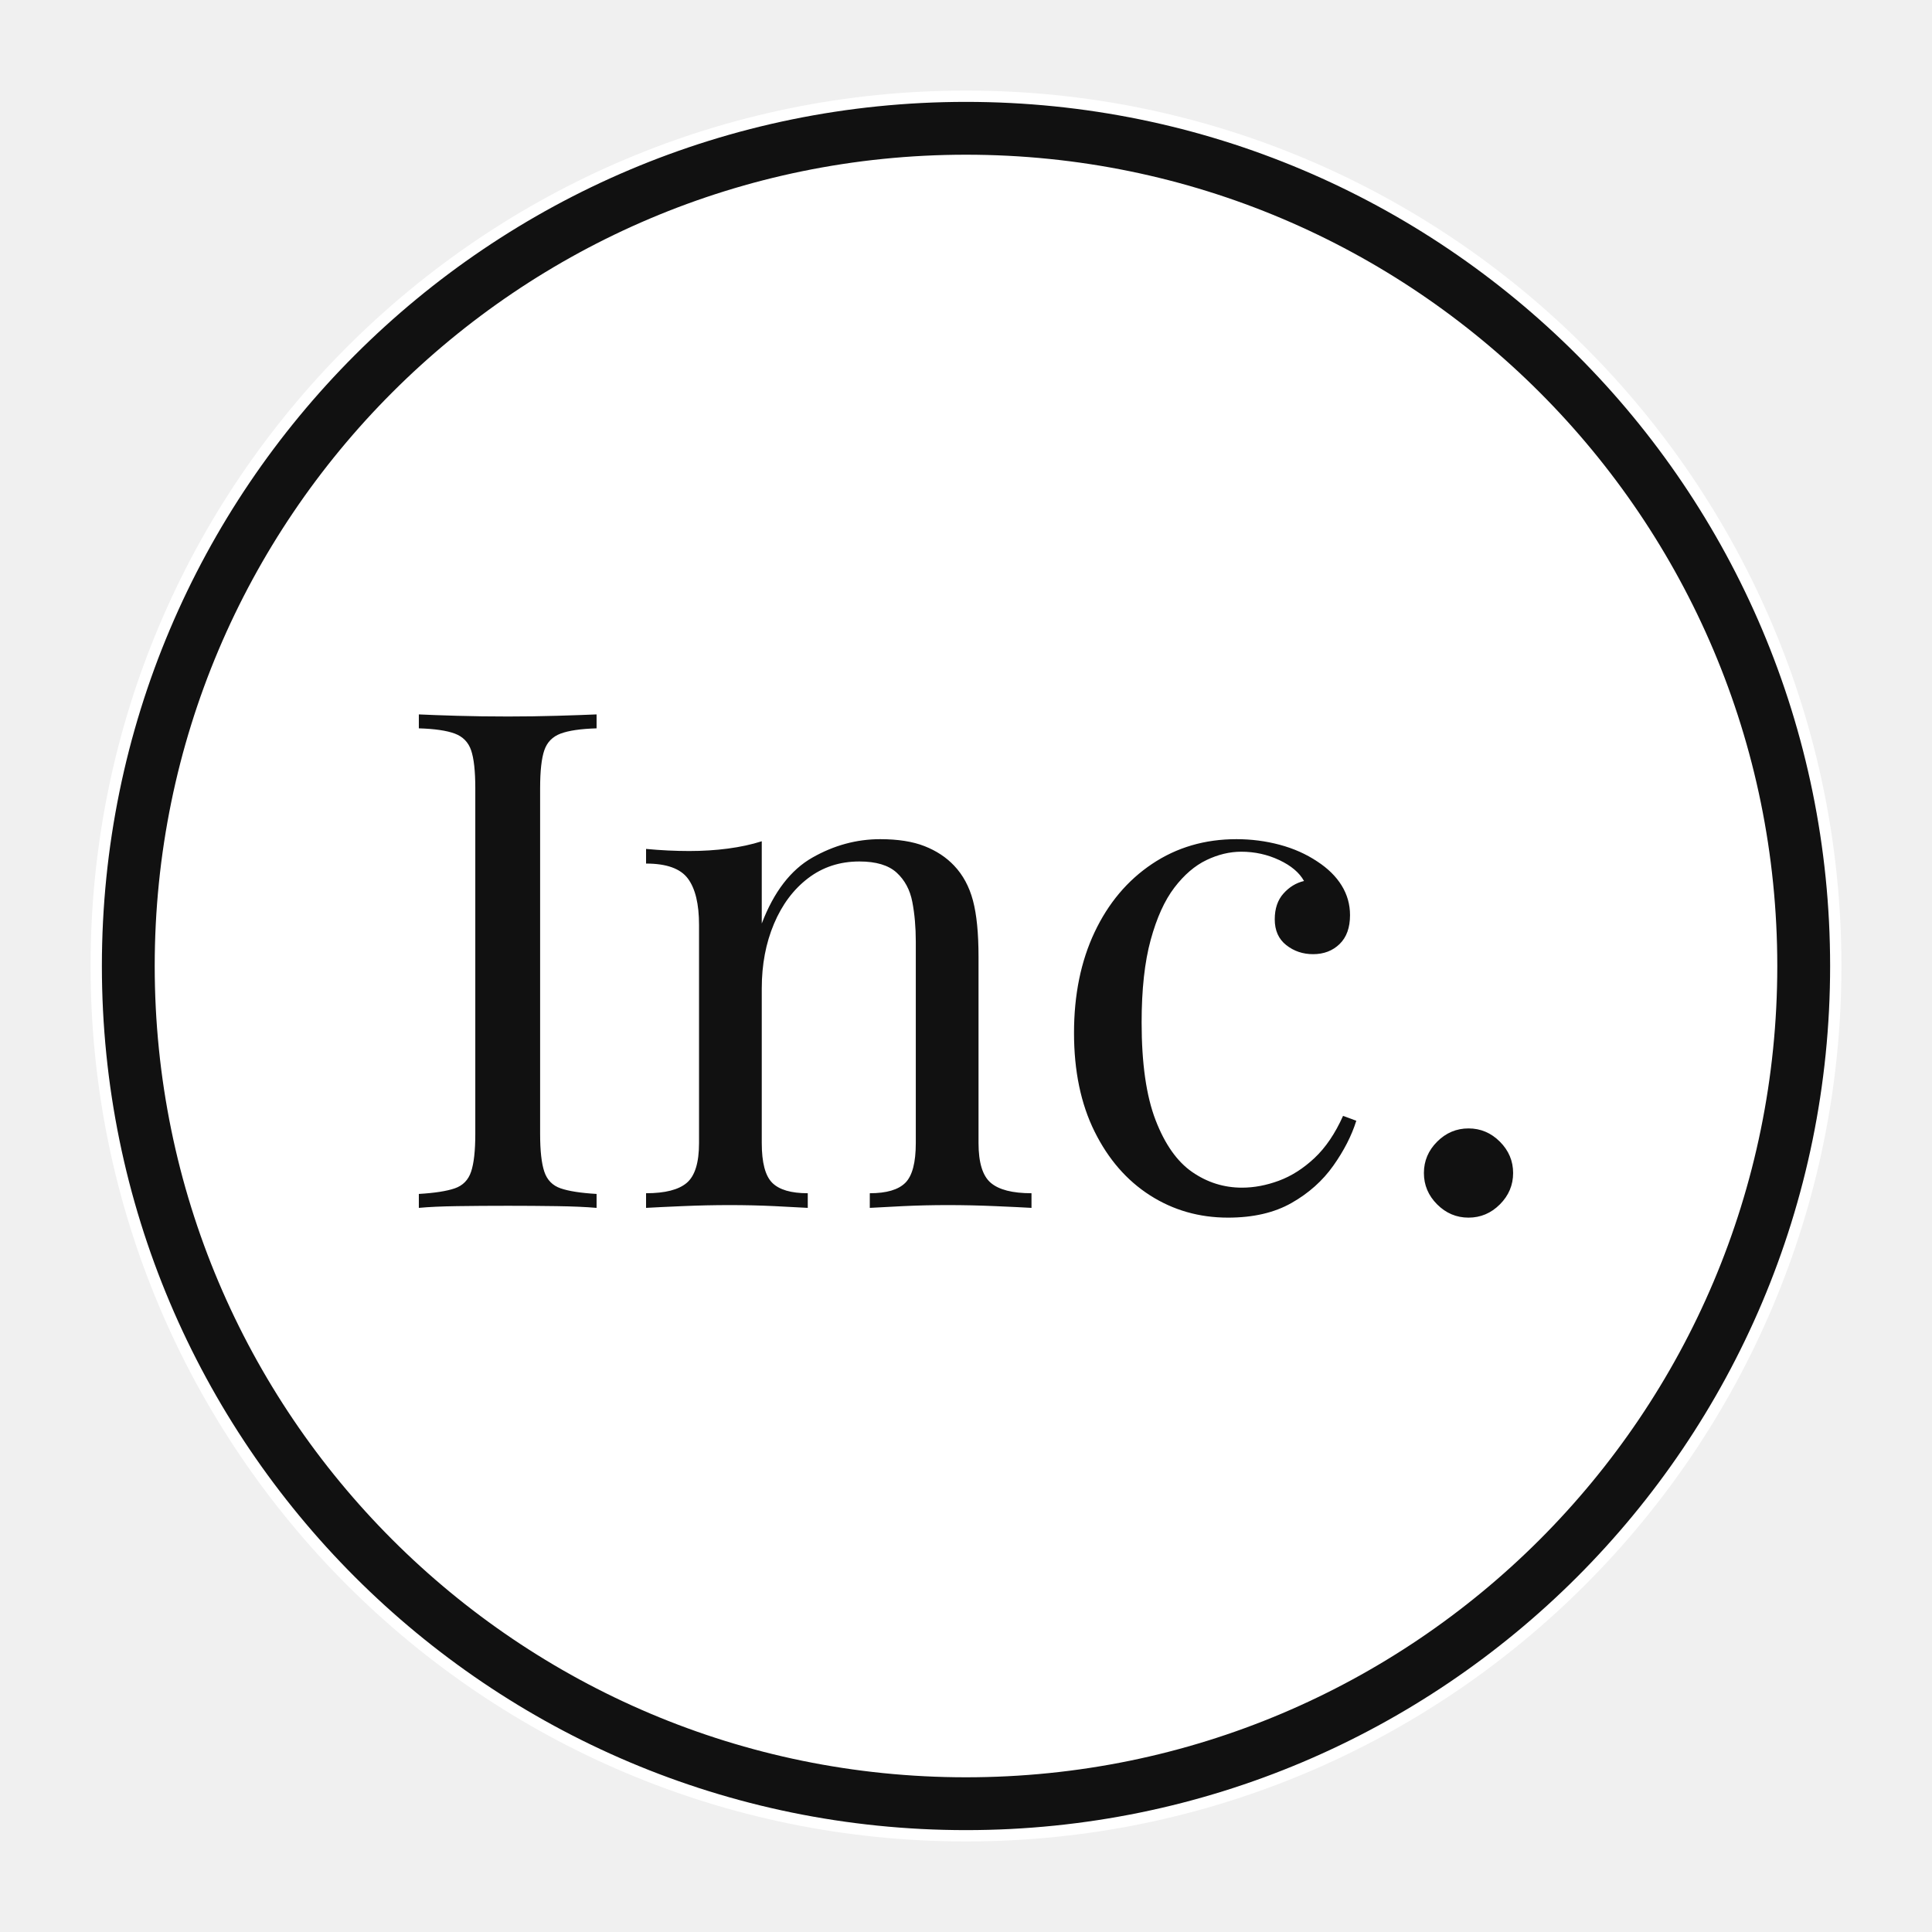
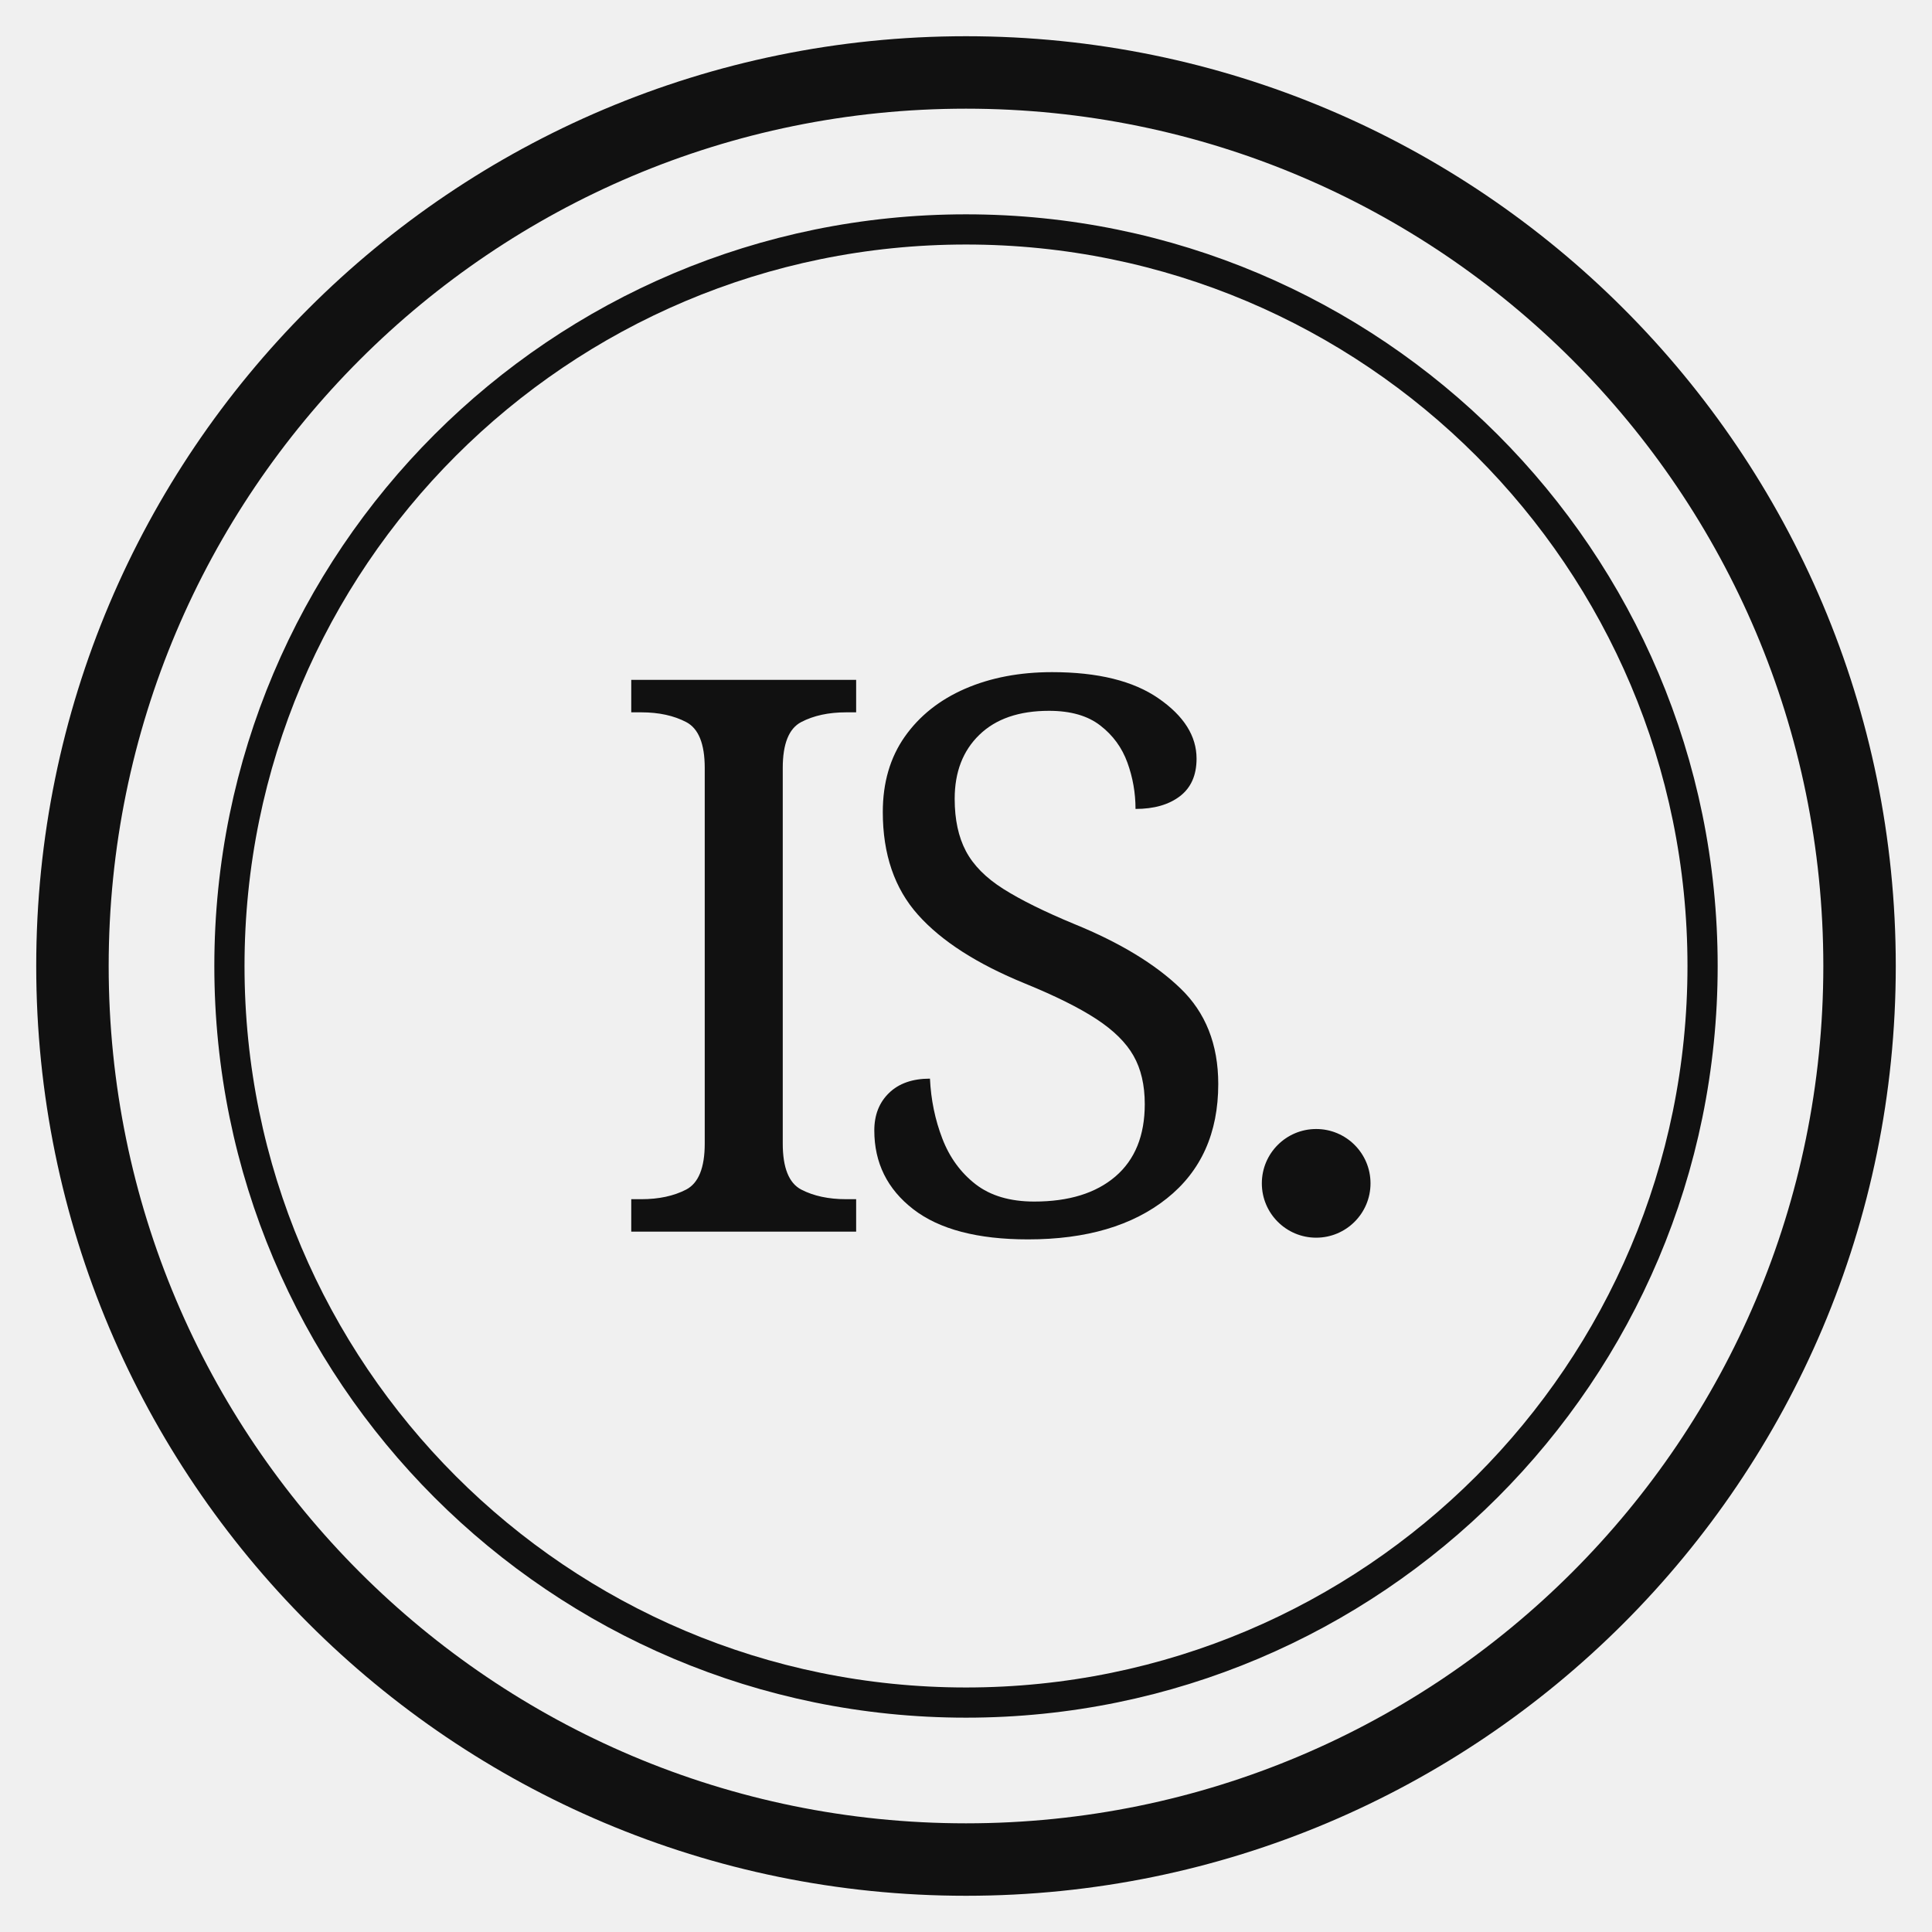
- <svg xmlns="http://www.w3.org/2000/svg" viewBox="0 0 512 512" width="512" height="512">
-   <circle cx="256" cy="256" r="232" fill="#FFFFFF" />
-   <circle cx="256" cy="256" r="222" fill="none" stroke="#111111" stroke-width="14" />
-   <g>
-     <path transform="translate(103.24 320.10) scale(0.18471 -0.18471)" d="M297 708V688Q263 687 245.5 680.5Q228 674 222.0 656.5Q216 639 216 602V106Q216 70 222.0 52.0Q228 34 245.5 28.0Q263 22 297 20V0Q274 2 239.5 2.5Q205 3 170 3Q131 3 97.0 2.5Q63 2 42 0V20Q76 22 93.5 28.0Q111 34 117.0 52.0Q123 70 123 106V602Q123 639 117.0 656.5Q111 674 93.5 680.5Q76 687 42 688V708Q63 707 97.0 706.0Q131 705 170 705Q205 705 239.5 706.0Q274 707 297 708ZM704 529Q742 529 767.5 519.0Q793 509 810 491Q829 471 837.0 441.0Q845 411 845 360V93Q845 51 862.5 36.0Q880 21 921 21V0Q904 1 869.0 2.5Q834 4 801 4Q768 4 736.5 2.5Q705 1 689 0V21Q725 21 740.0 36.0Q755 51 755 93V382Q755 413 750.0 439.0Q745 465 727.5 481.0Q710 497 674 497Q632 497 600.5 473.0Q569 449 551.5 407.5Q534 366 534 315V93Q534 51 549.0 36.0Q564 21 600 21V0Q584 1 552.5 2.5Q521 4 488 4Q455 4 420.0 2.5Q385 1 368 0V21Q409 21 426.5 36.0Q444 51 444 93V406Q444 451 428.0 472.5Q412 494 368 494V515Q400 512 430 512Q459 512 485.5 515.5Q512 519 534 526V408Q560 476 606.5 502.5Q653 529 704 529ZM1215 529Q1247 529 1277.0 521.0Q1307 513 1331 497Q1354 482 1366.0 462.5Q1378 443 1378 420Q1378 393 1363.0 378.5Q1348 364 1325 364Q1303 364 1286.5 377.0Q1270 390 1270 414Q1270 437 1282.5 451.0Q1295 465 1312 469Q1302 487 1276.5 499.0Q1251 511 1222 511Q1197 511 1172.0 499.0Q1147 487 1126.0 459.5Q1105 432 1092.0 384.5Q1079 337 1079 266Q1079 178 1099.0 126.0Q1119 74 1151.5 51.5Q1184 29 1223 29Q1249 29 1276.0 39.0Q1303 49 1327.0 71.5Q1351 94 1368 132L1387 125Q1377 93 1354.0 60.5Q1331 28 1294.0 7.0Q1257 -14 1203 -14Q1141 -14 1091.0 18.0Q1041 50 1011.5 109.5Q982 169 982 251Q982 333 1011.5 395.5Q1041 458 1094.0 493.5Q1147 529 1215 529ZM1548 114Q1574 114 1593.0 95.0Q1612 76 1612 50Q1612 24 1593.0 5.0Q1574 -14 1548 -14Q1522 -14 1503.0 5.0Q1484 24 1484 50Q1484 76 1503.0 95.0Q1522 114 1548 114Z" fill="#111111" />
+ <svg xmlns="http://www.w3.org/2000/svg" viewBox="-160 -160 320 320" width="512" height="512">
+   <g fill="none" stroke="#111">
+     <circle r="148" stroke-width="12" />
+     <circle r="122" stroke-width="5" />
  </g>
+   <text x="-6" y="44" text-anchor="middle" font-family="'Playfair Display',Georgia,serif" font-size="128" letter-spacing="-8" fill="#111">IS</text>
+   <circle cx="58" cy="36" r="9" fill="#111" />
</svg>
